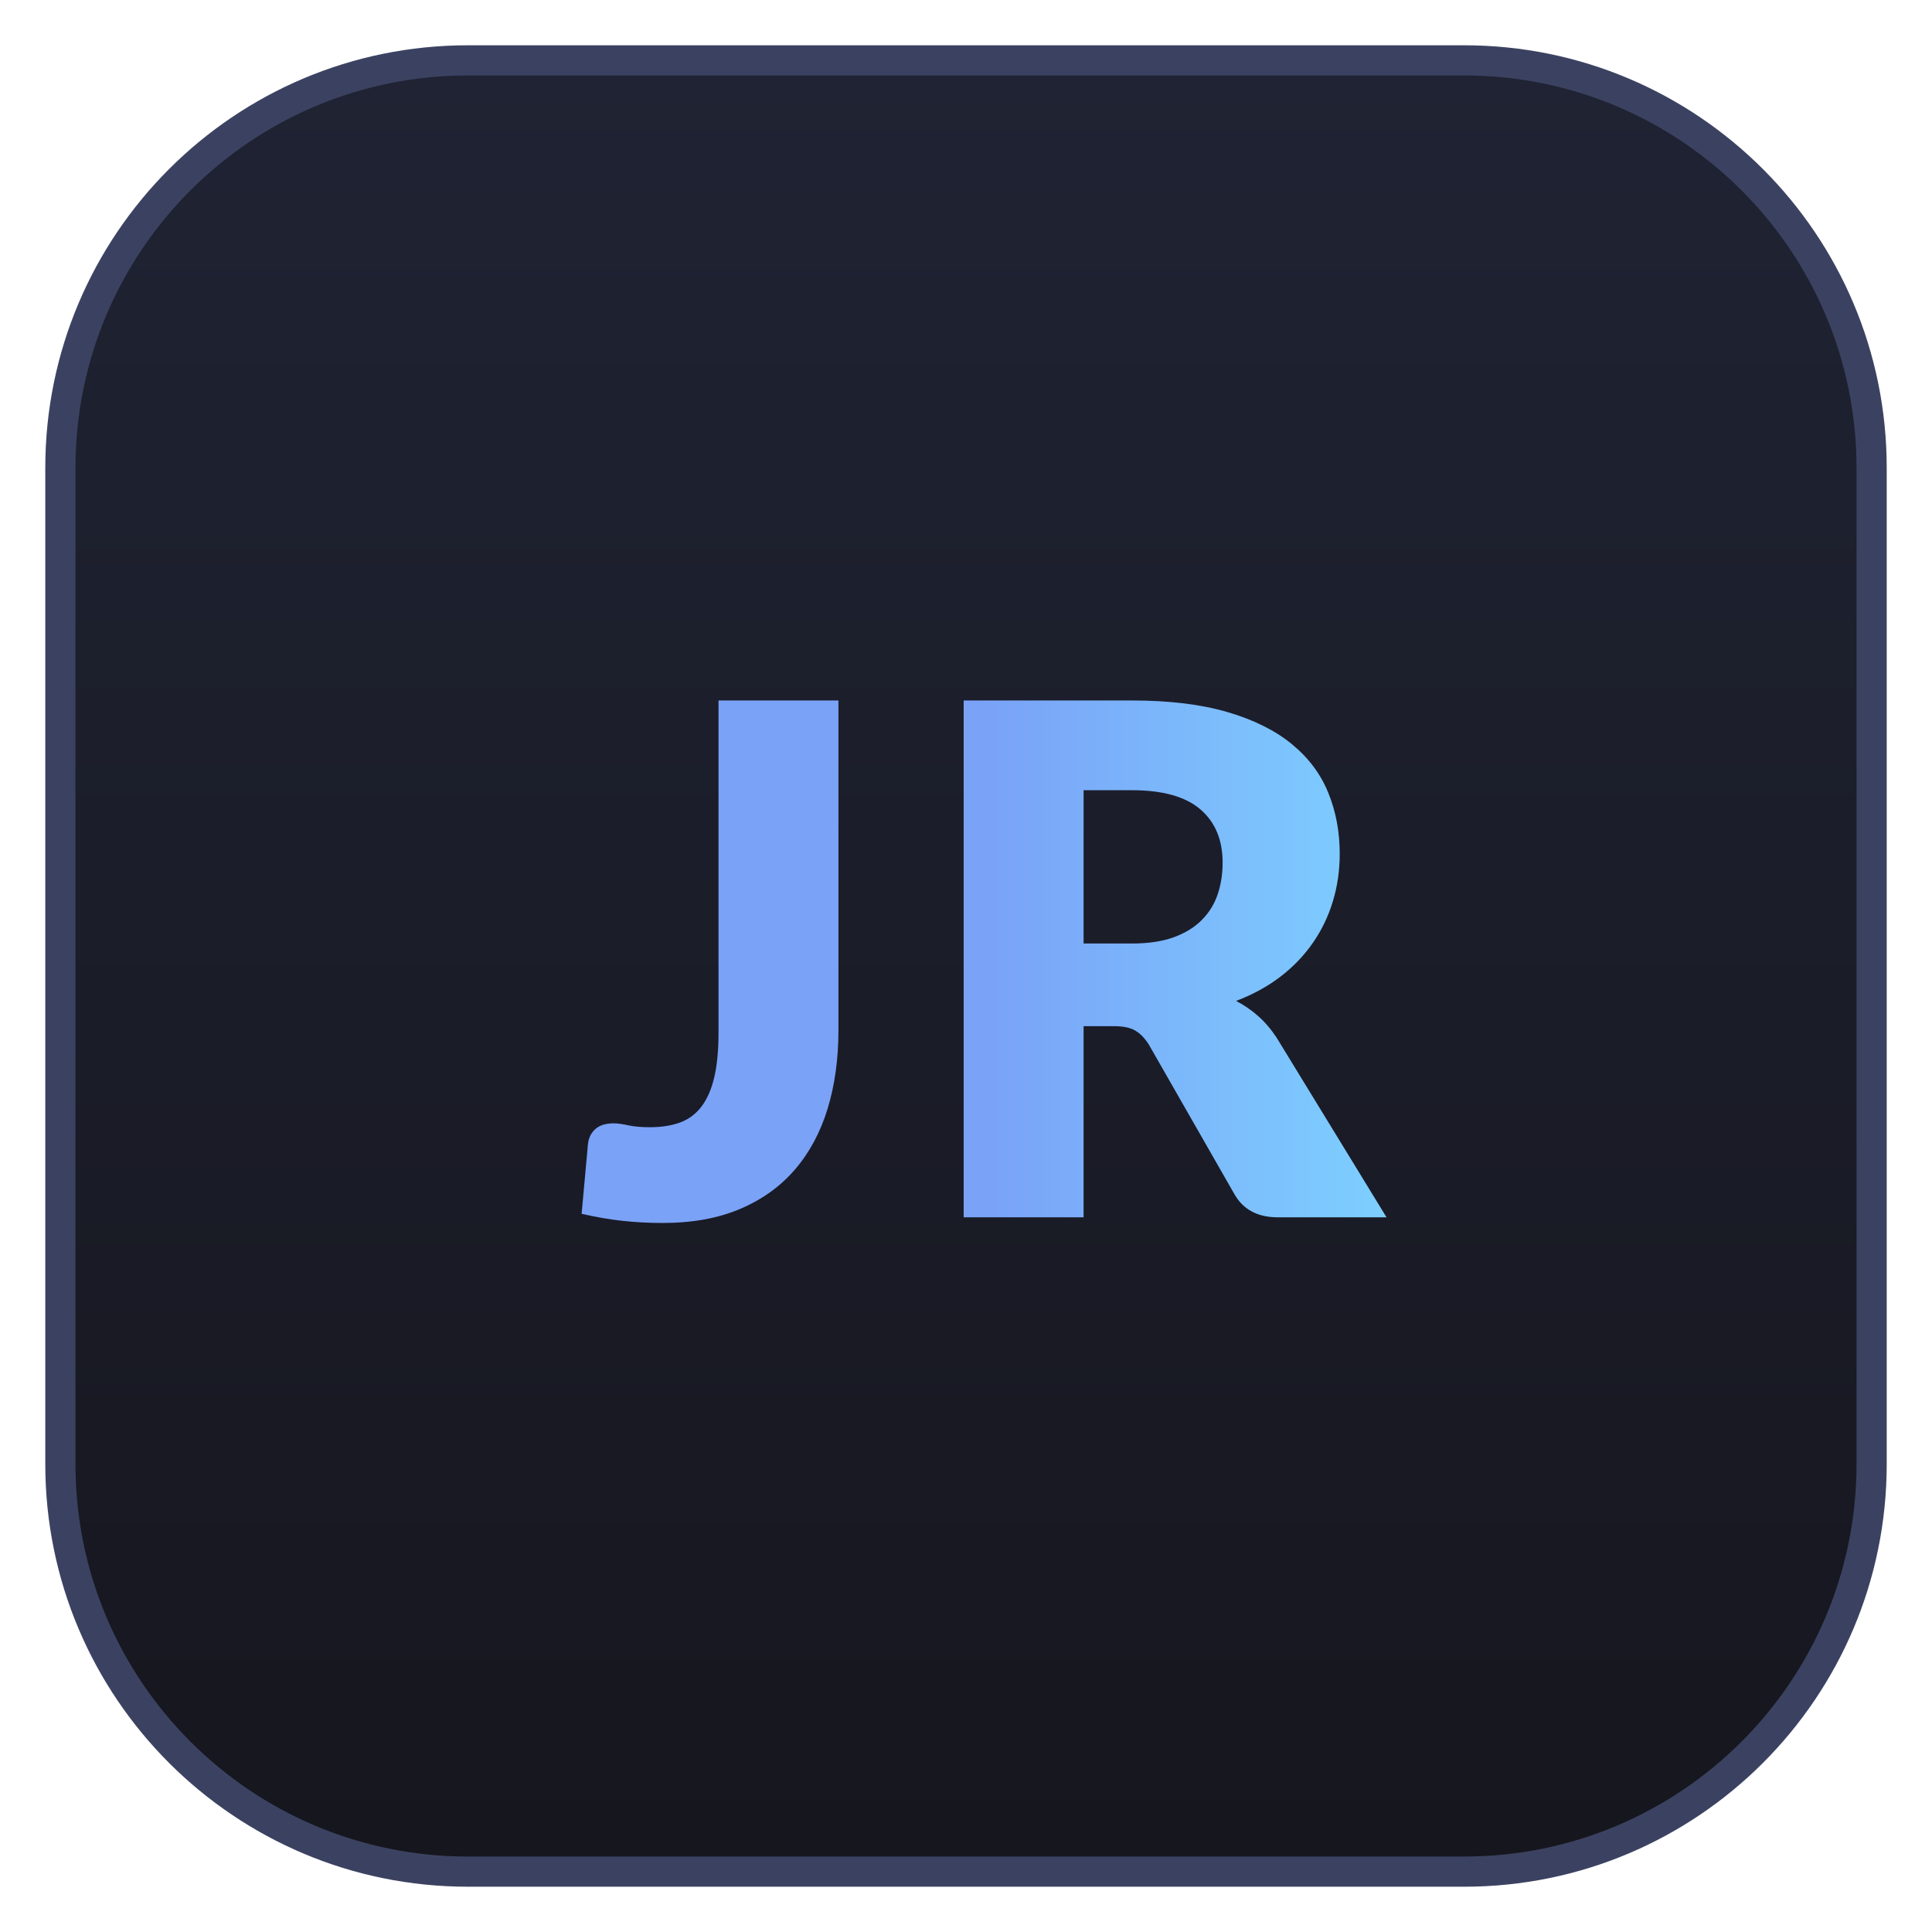
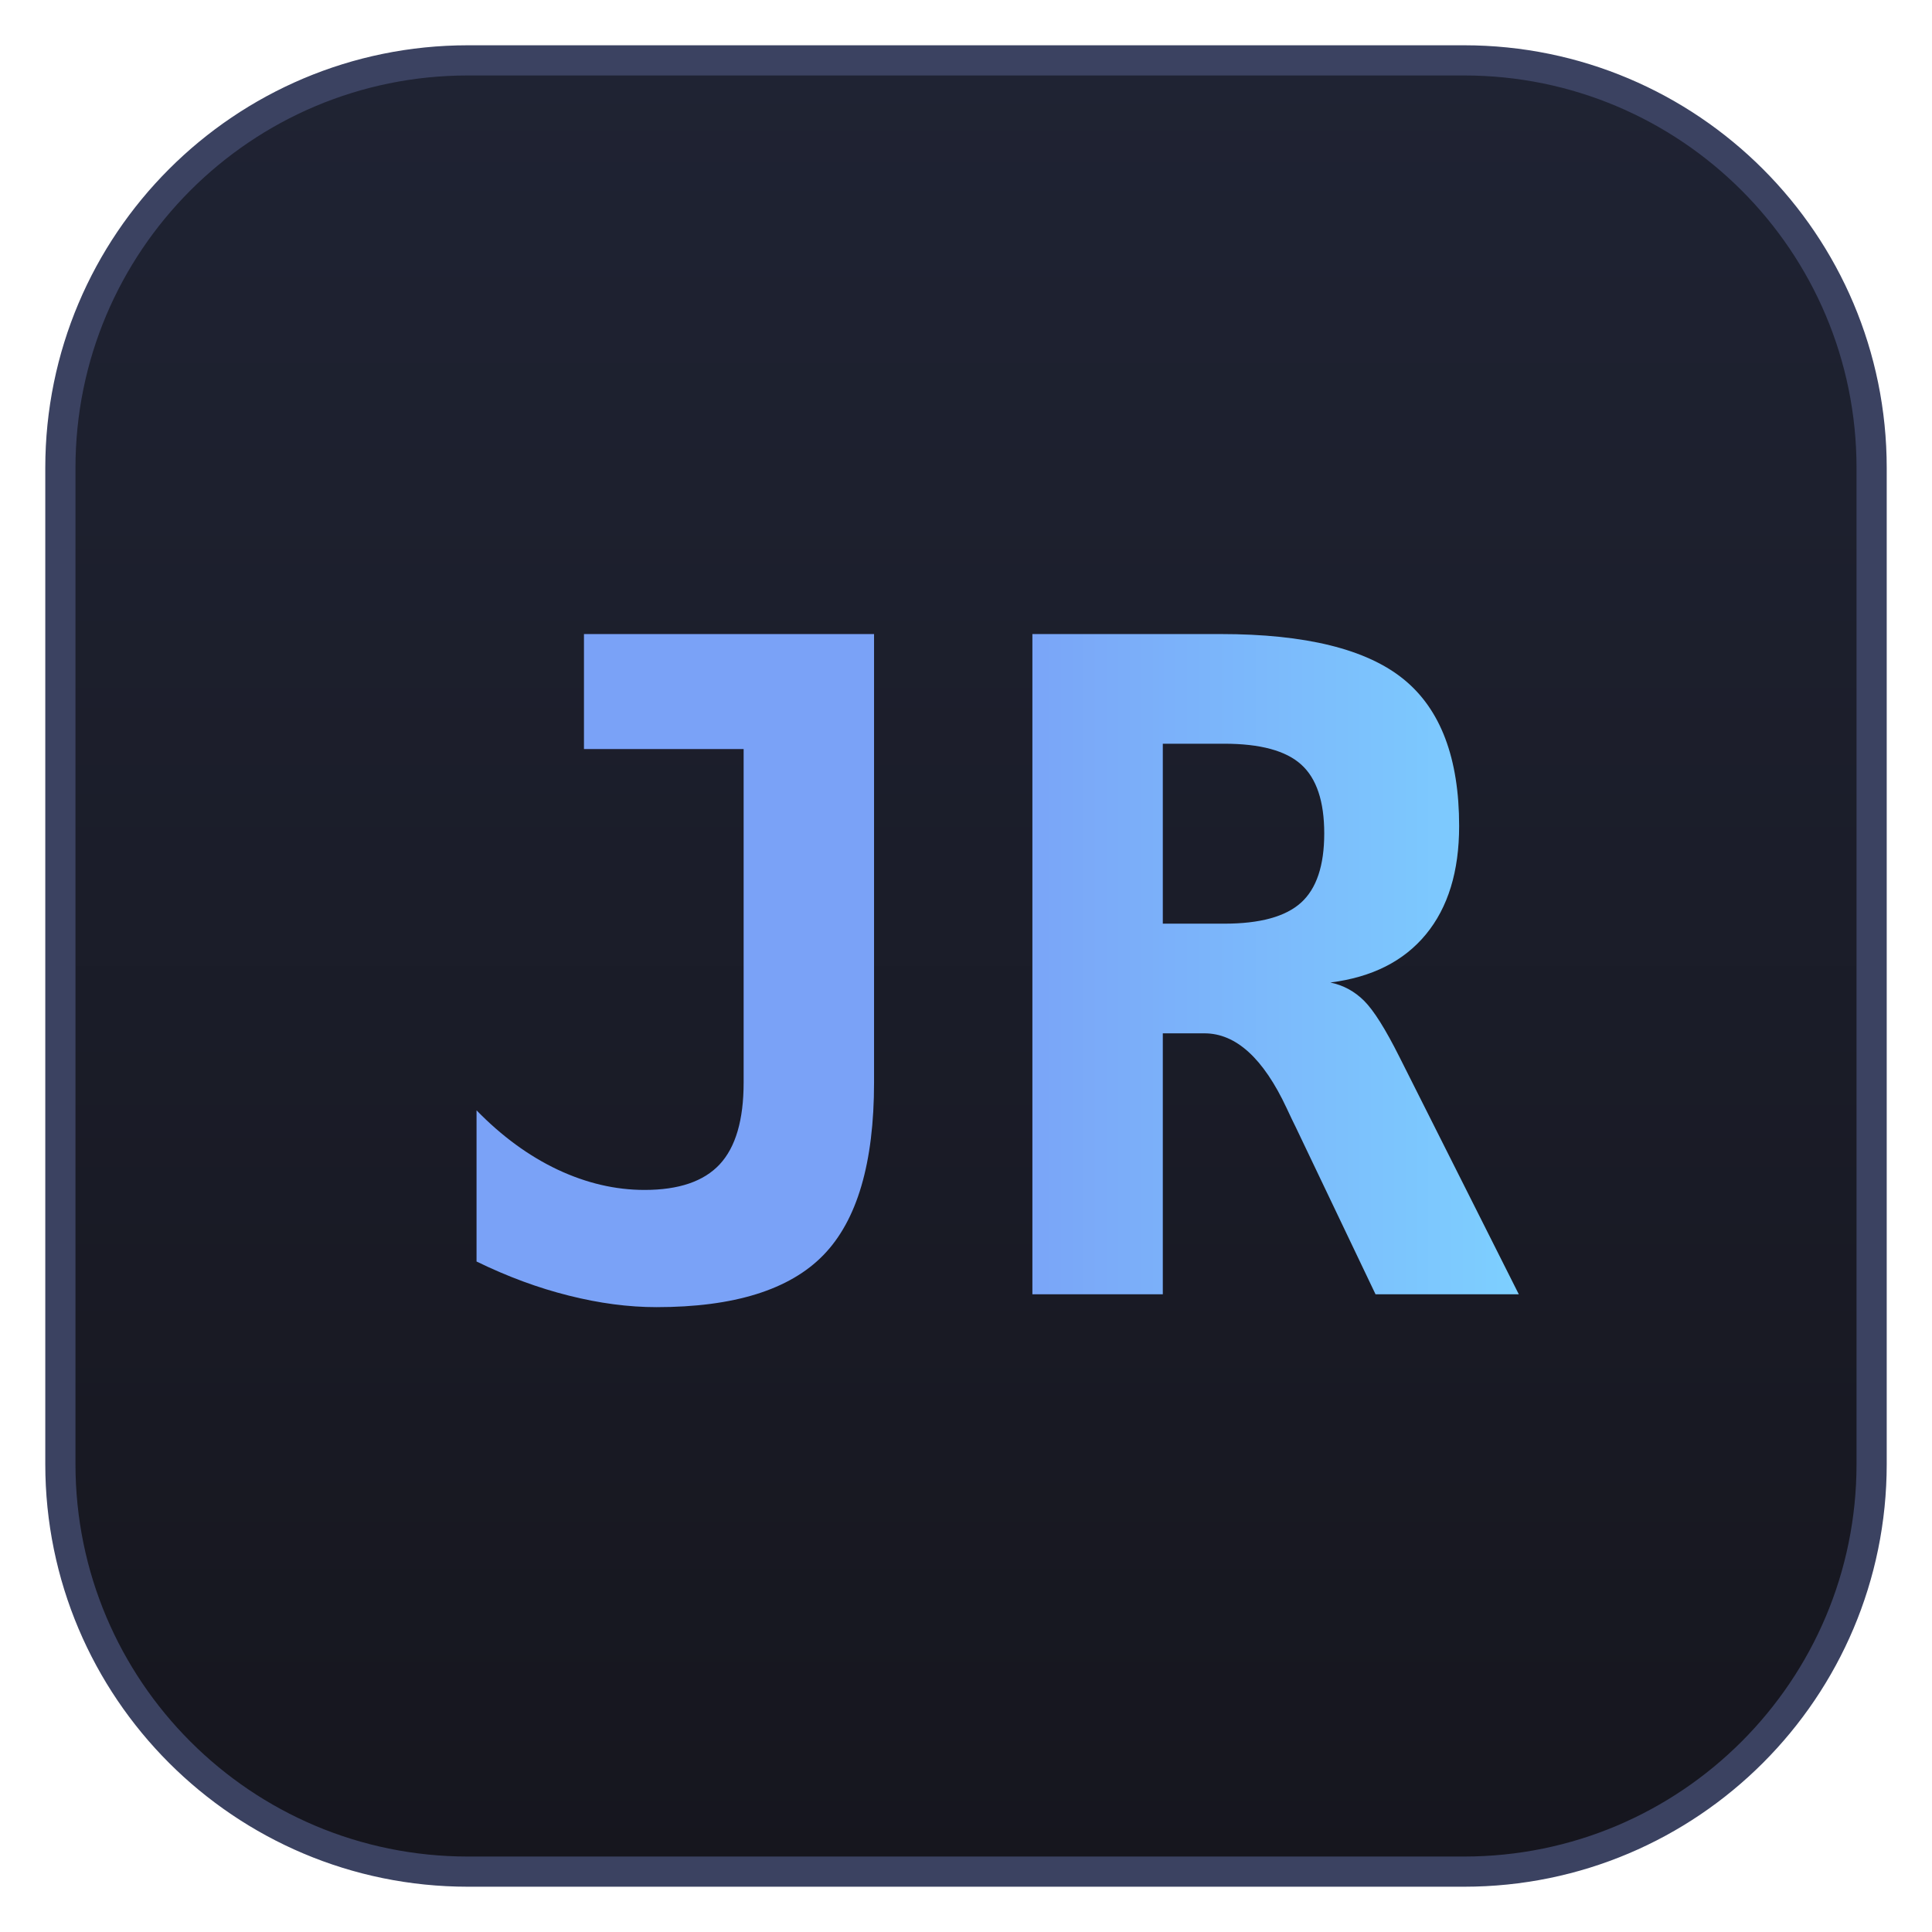
<svg xmlns="http://www.w3.org/2000/svg" width="256" height="256" viewBox="0 0 256 256">
  <defs>
    <linearGradient id="plate" x1="0" y1="0" x2="0" y2="1">
      <stop offset="0" stop-color="#1f2333" />
      <stop offset="1" stop-color="#16161e" />
    </linearGradient>
    <linearGradient id="ink" x1="0" y1="0" x2="1" y2="0">
      <stop offset="0" stop-color="#7aa2f7" />
      <stop offset="0.5" stop-color="#7aa2f7" />
      <stop offset="1" stop-color="#7dcfff" />
    </linearGradient>
  </defs>
  <rect x="8" y="8" width="240" height="240" rx="54" fill="url(#plate)" stroke="#3b4261" stroke-width="4" />
-   <text x="129.5" y="161.3" text-anchor="middle" font-family="Lato, 'Arial Black', 'DejaVu Sans', sans-serif" font-size="94" font-weight="900" letter-spacing="4" fill="url(#ink)">JR</text>
+   <text x="129" y="171.5" text-anchor="middle" font-family="'JetBrains Mono', 'DejaVu Sans Mono', Consolas, monospace" font-size="120" font-weight="800" fill="url(#ink)">JR</text>
</svg>
